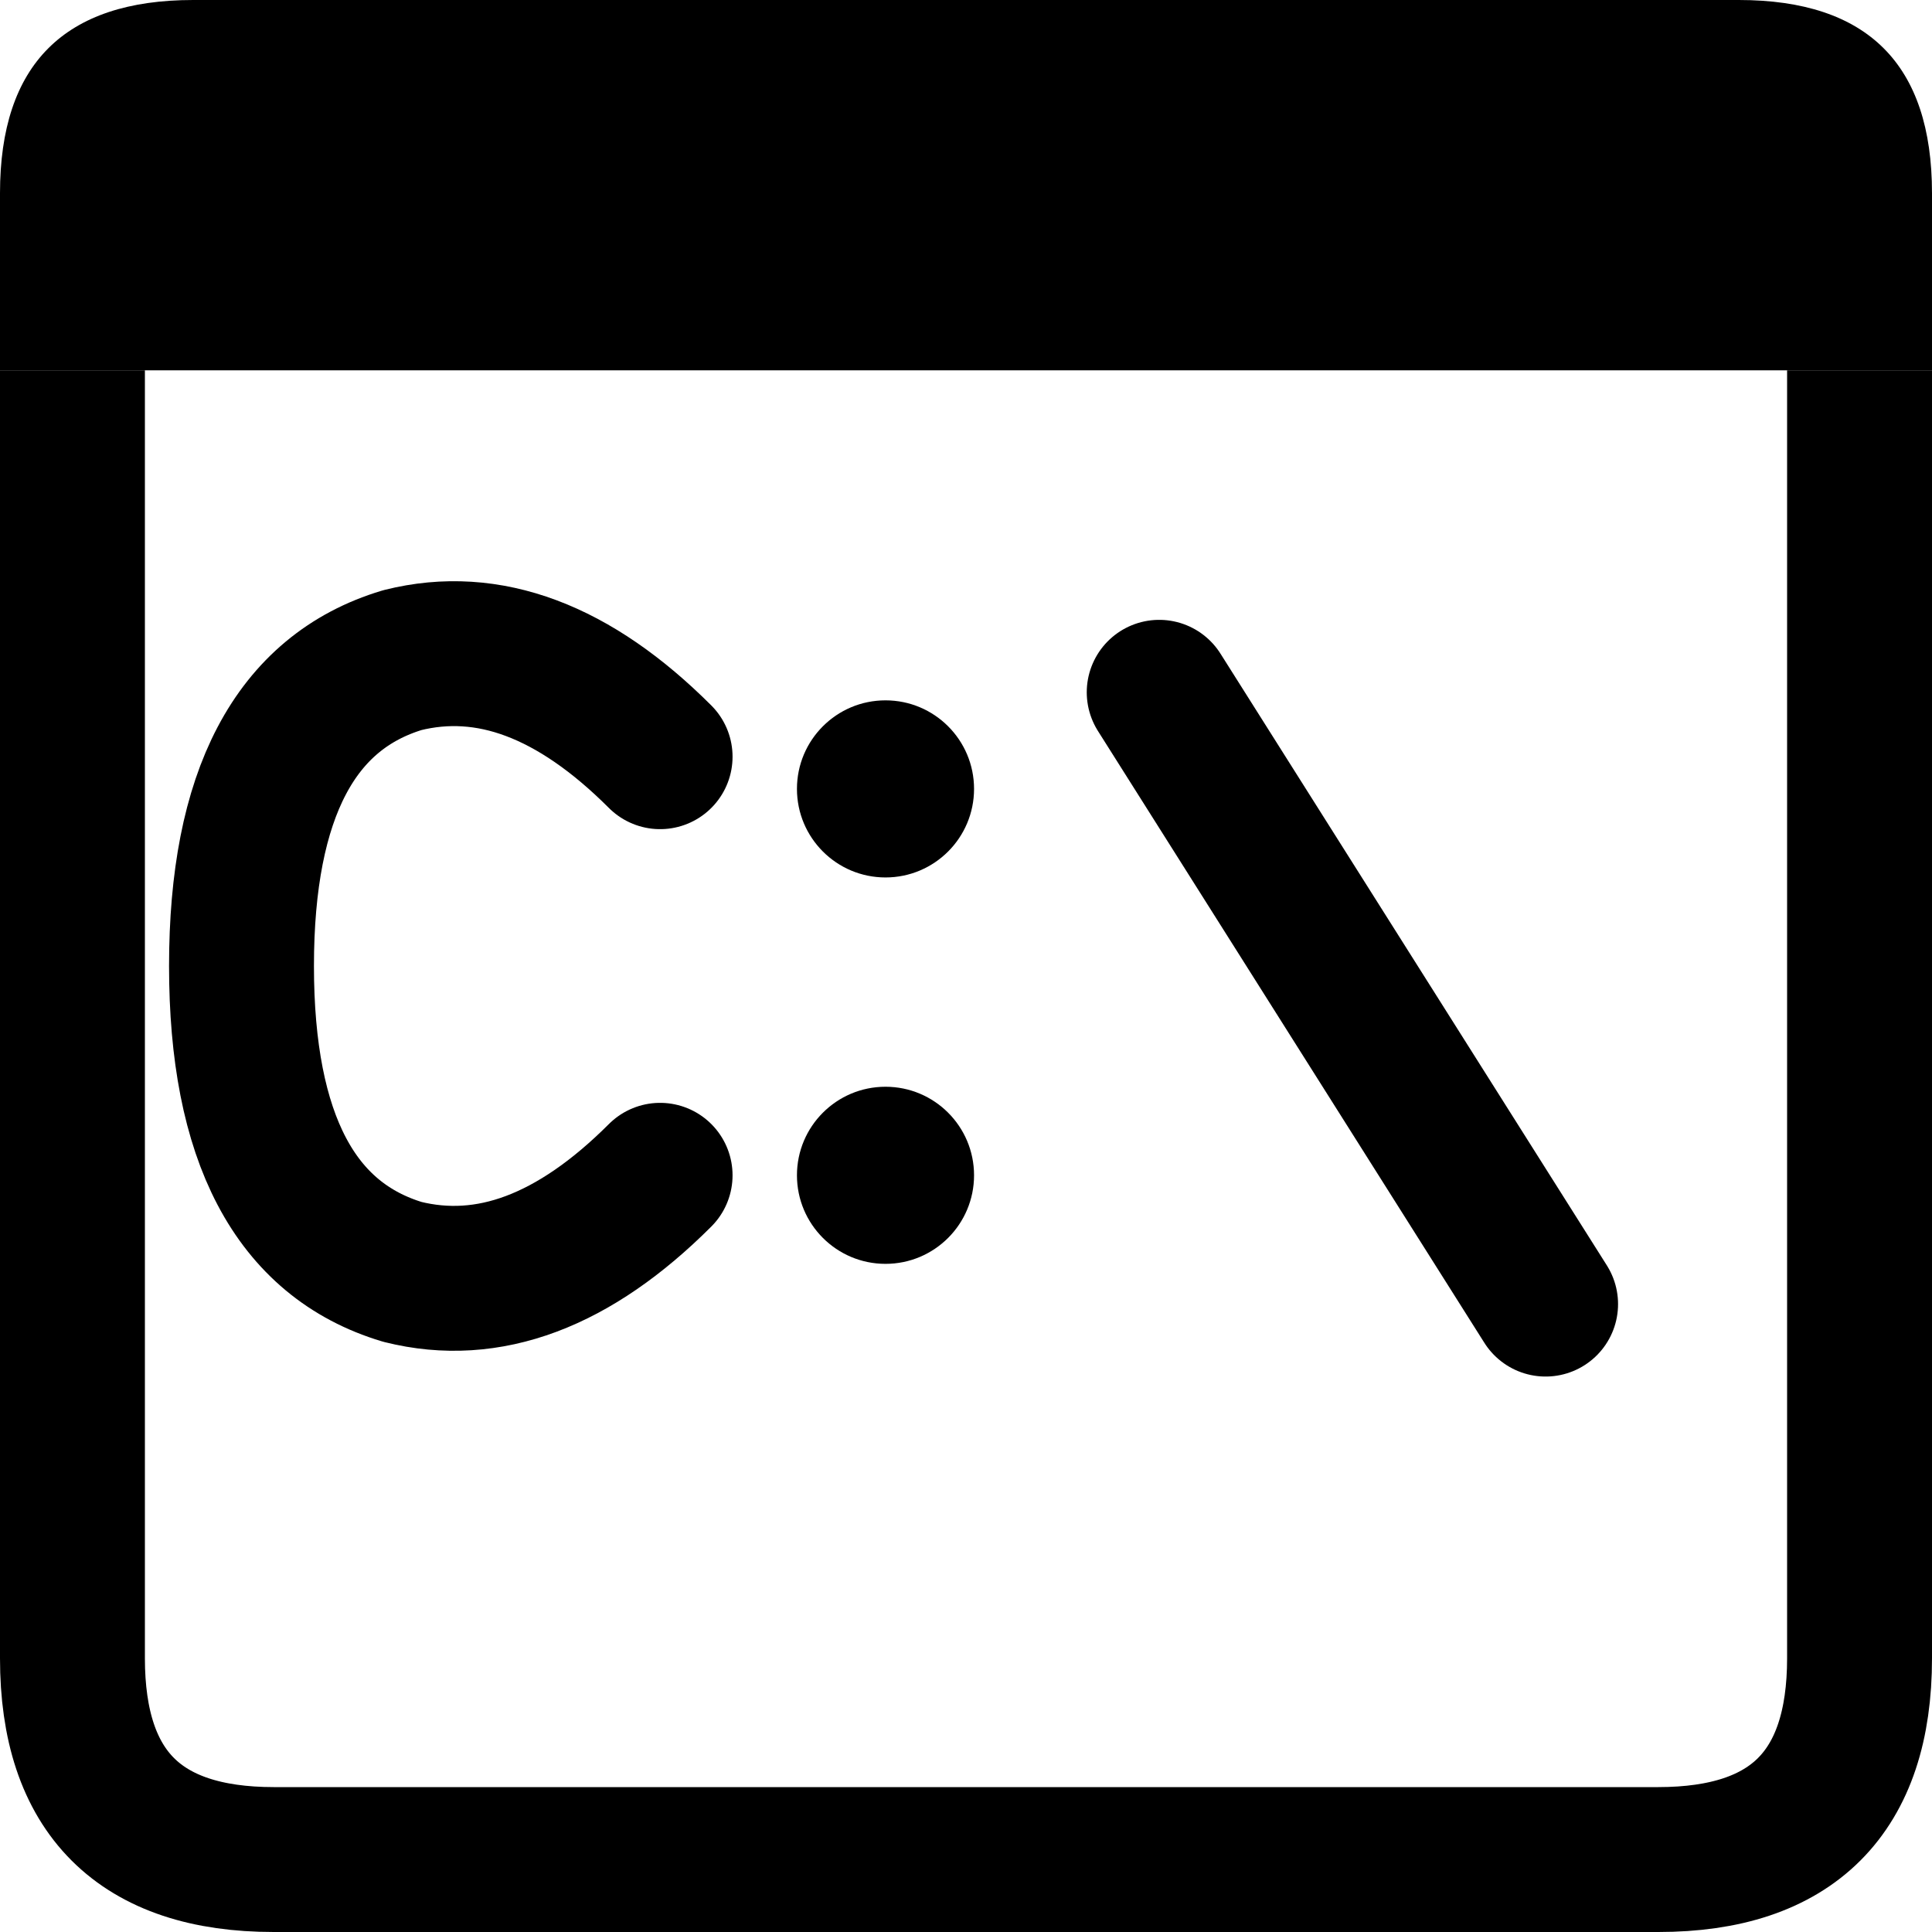
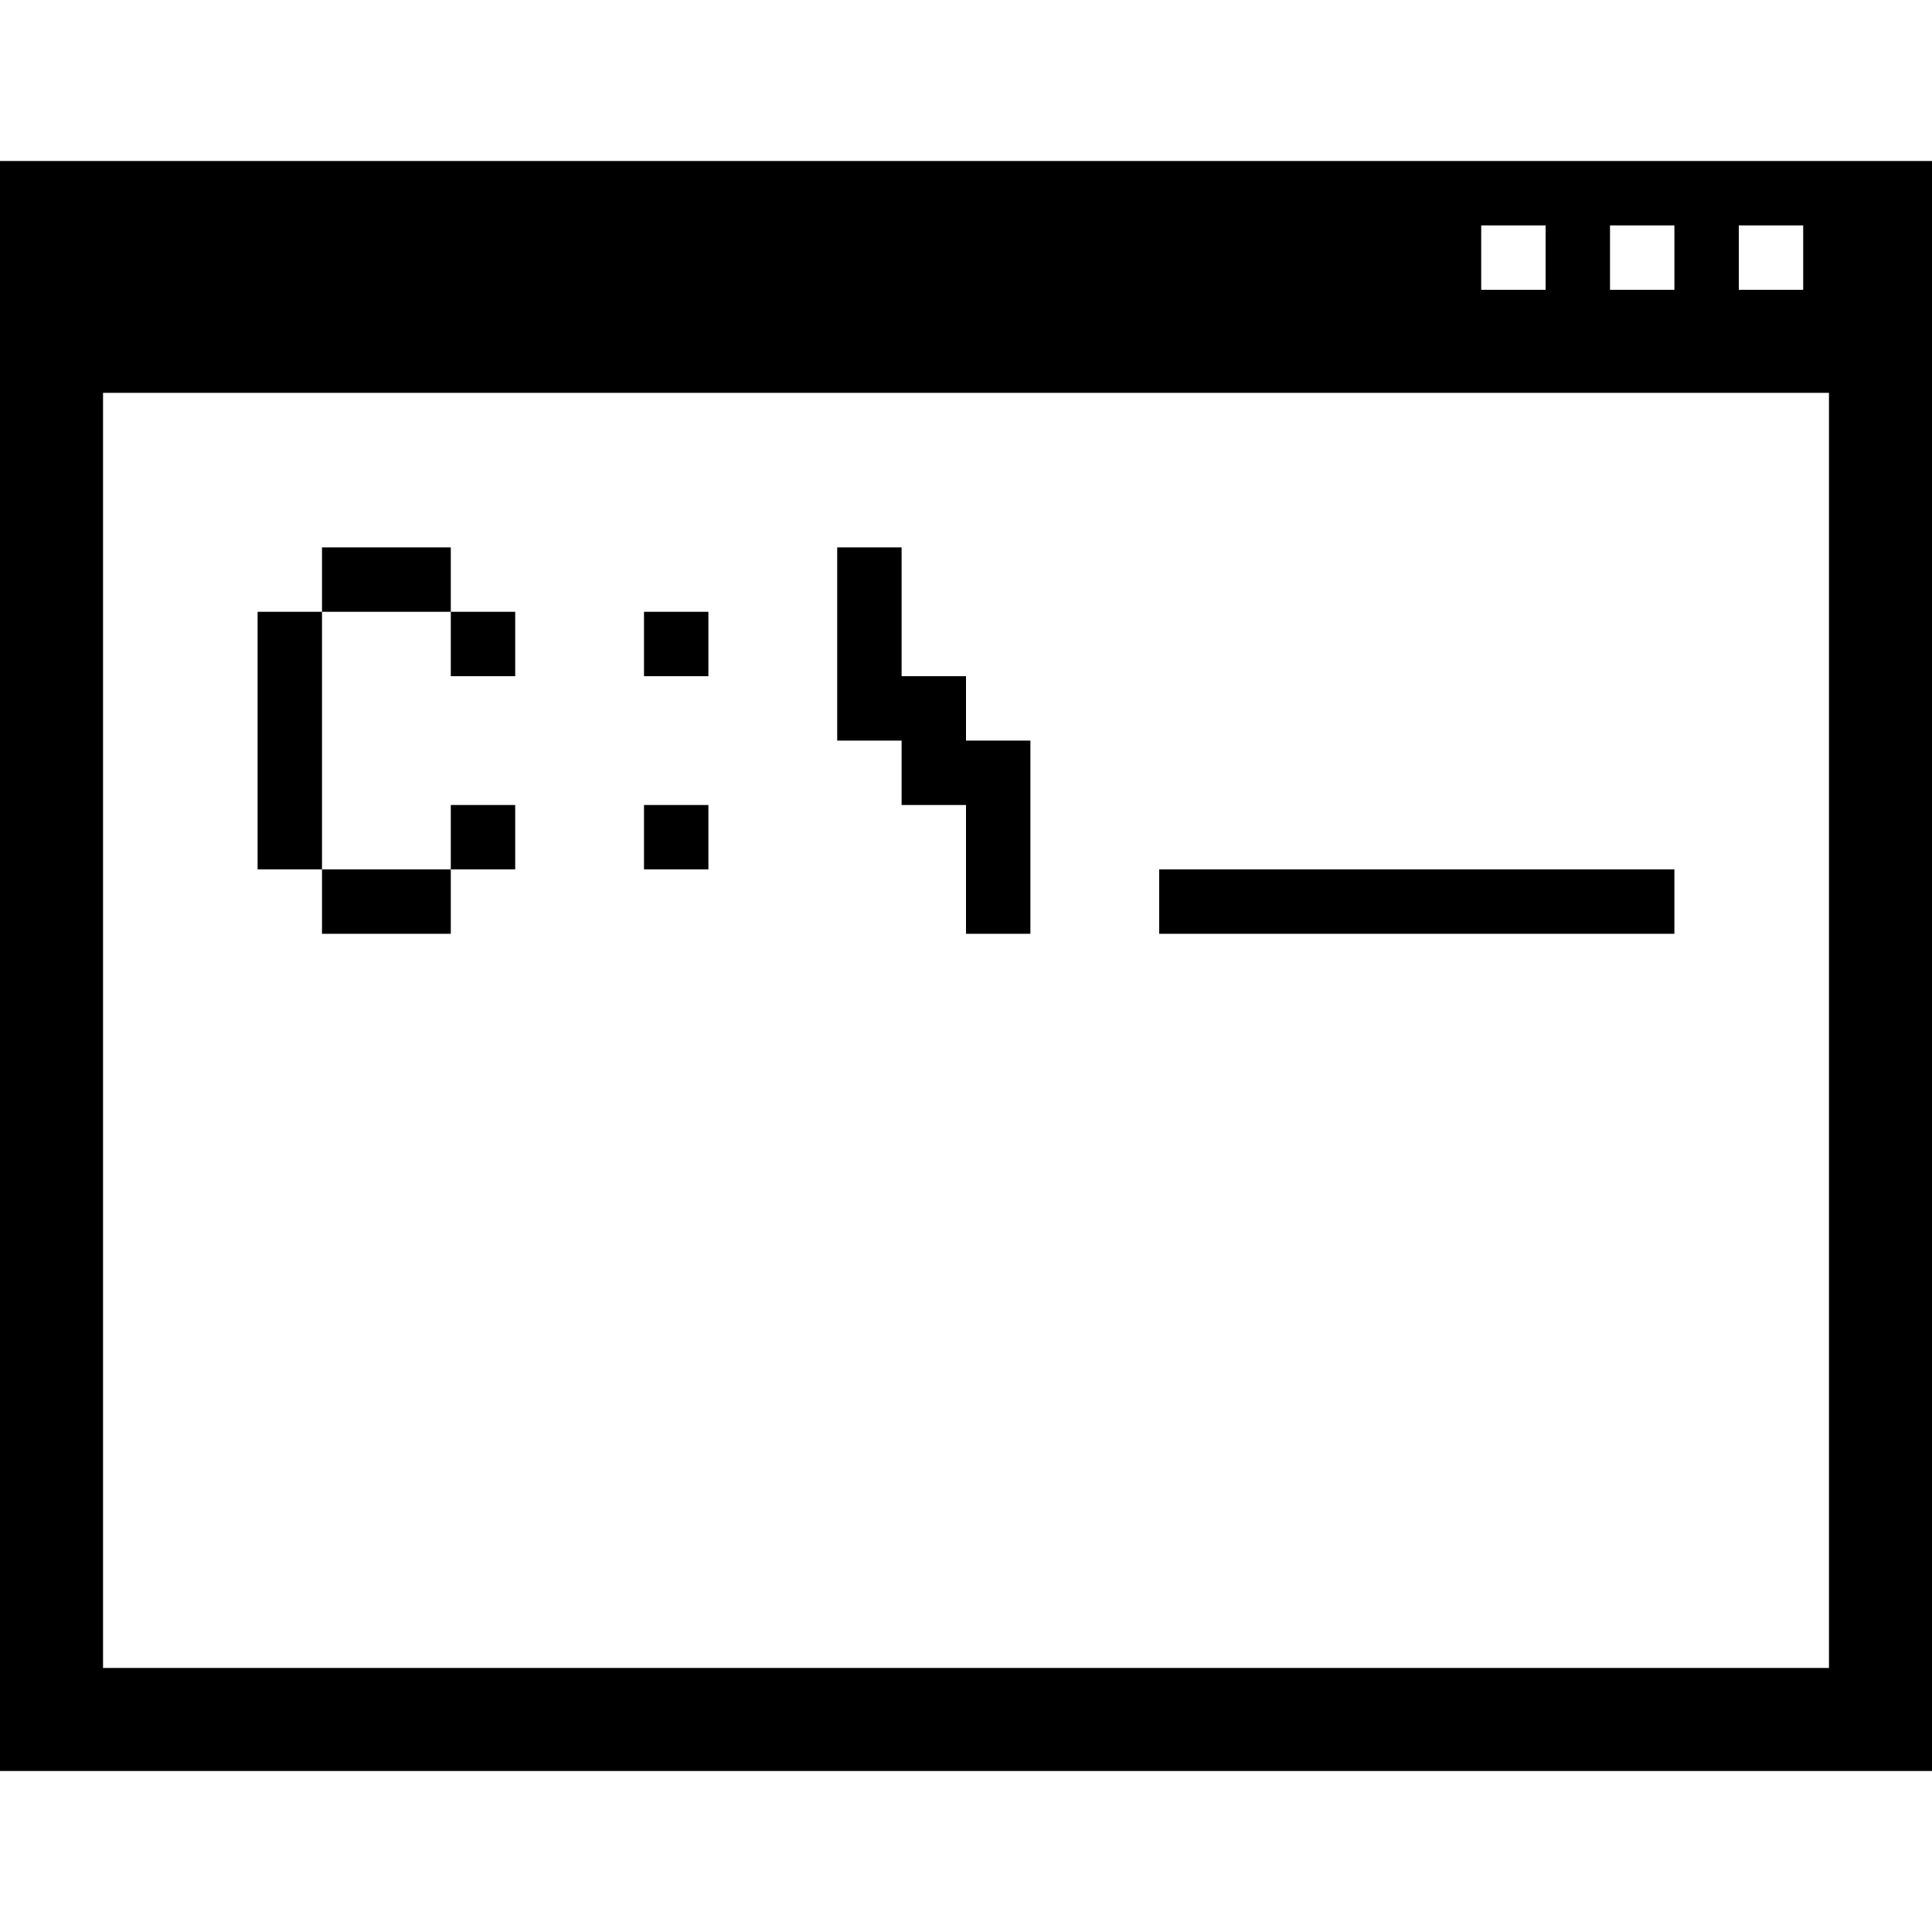
<svg xmlns="http://www.w3.org/2000/svg" viewBox="0 0 150 150" fill="currentColor" fill-rule="evenodd" clip-rule="evenodd">
-   <g transform="matrix(1.25, 0, 0, 1.25, -18.75, -18.75)">
-     <path d="M15 27 Q15 15 27 15 H123 Q135 15 135 27 V38 H15 Z" />
-     <path d="M19.5 38 V118 Q19.5 130.5 32 130.5 H118 Q130.5 130.5 130.5 118 V38" fill="none" stroke="currentColor" stroke-width="9" />
-     <path d="M56 62 Q48 54 40 56 Q30 59 30 75 Q30 91 40 94 Q48 96 56 88 M87 58 L111 96" fill="none" stroke="currentColor" stroke-width="9" stroke-linecap="round" stroke-linejoin="round" />
-     <circle cx="70" cy="64" r="5.5" />
-     <circle cx="70" cy="88" r="5.5" />
+   <g transform="matrix(5, 0, 0, 5, 0, 12.5)">
+     <path d="M0 0H30V25H0Z M1.6 3.6V23.4H28.4V3.6Z M23 1h1v1h-1zM25 1h1v1h-1zM27 1h1v1h-1z" />
+     <path d="M5 6h2v1h-2zM13 6h1v1h-1zM4 7h1v1h-1zM7 7h1v1h-1zM10 7h1v1h-1zM13 7h1v1h-1zM4 8h1v1h-1zM13 8h2v1h-2zM4 9h1v1h-1zM14 9h2v1h-2zM4 10h1v1h-1zM7 10h1v1h-1zM10 10h1v1h-1zM15 10h1v1h-1zM5 11h2v1h-2zM15 11h1v1h-1zM18 11h8v1h-8z" />
  </g>
</svg>
